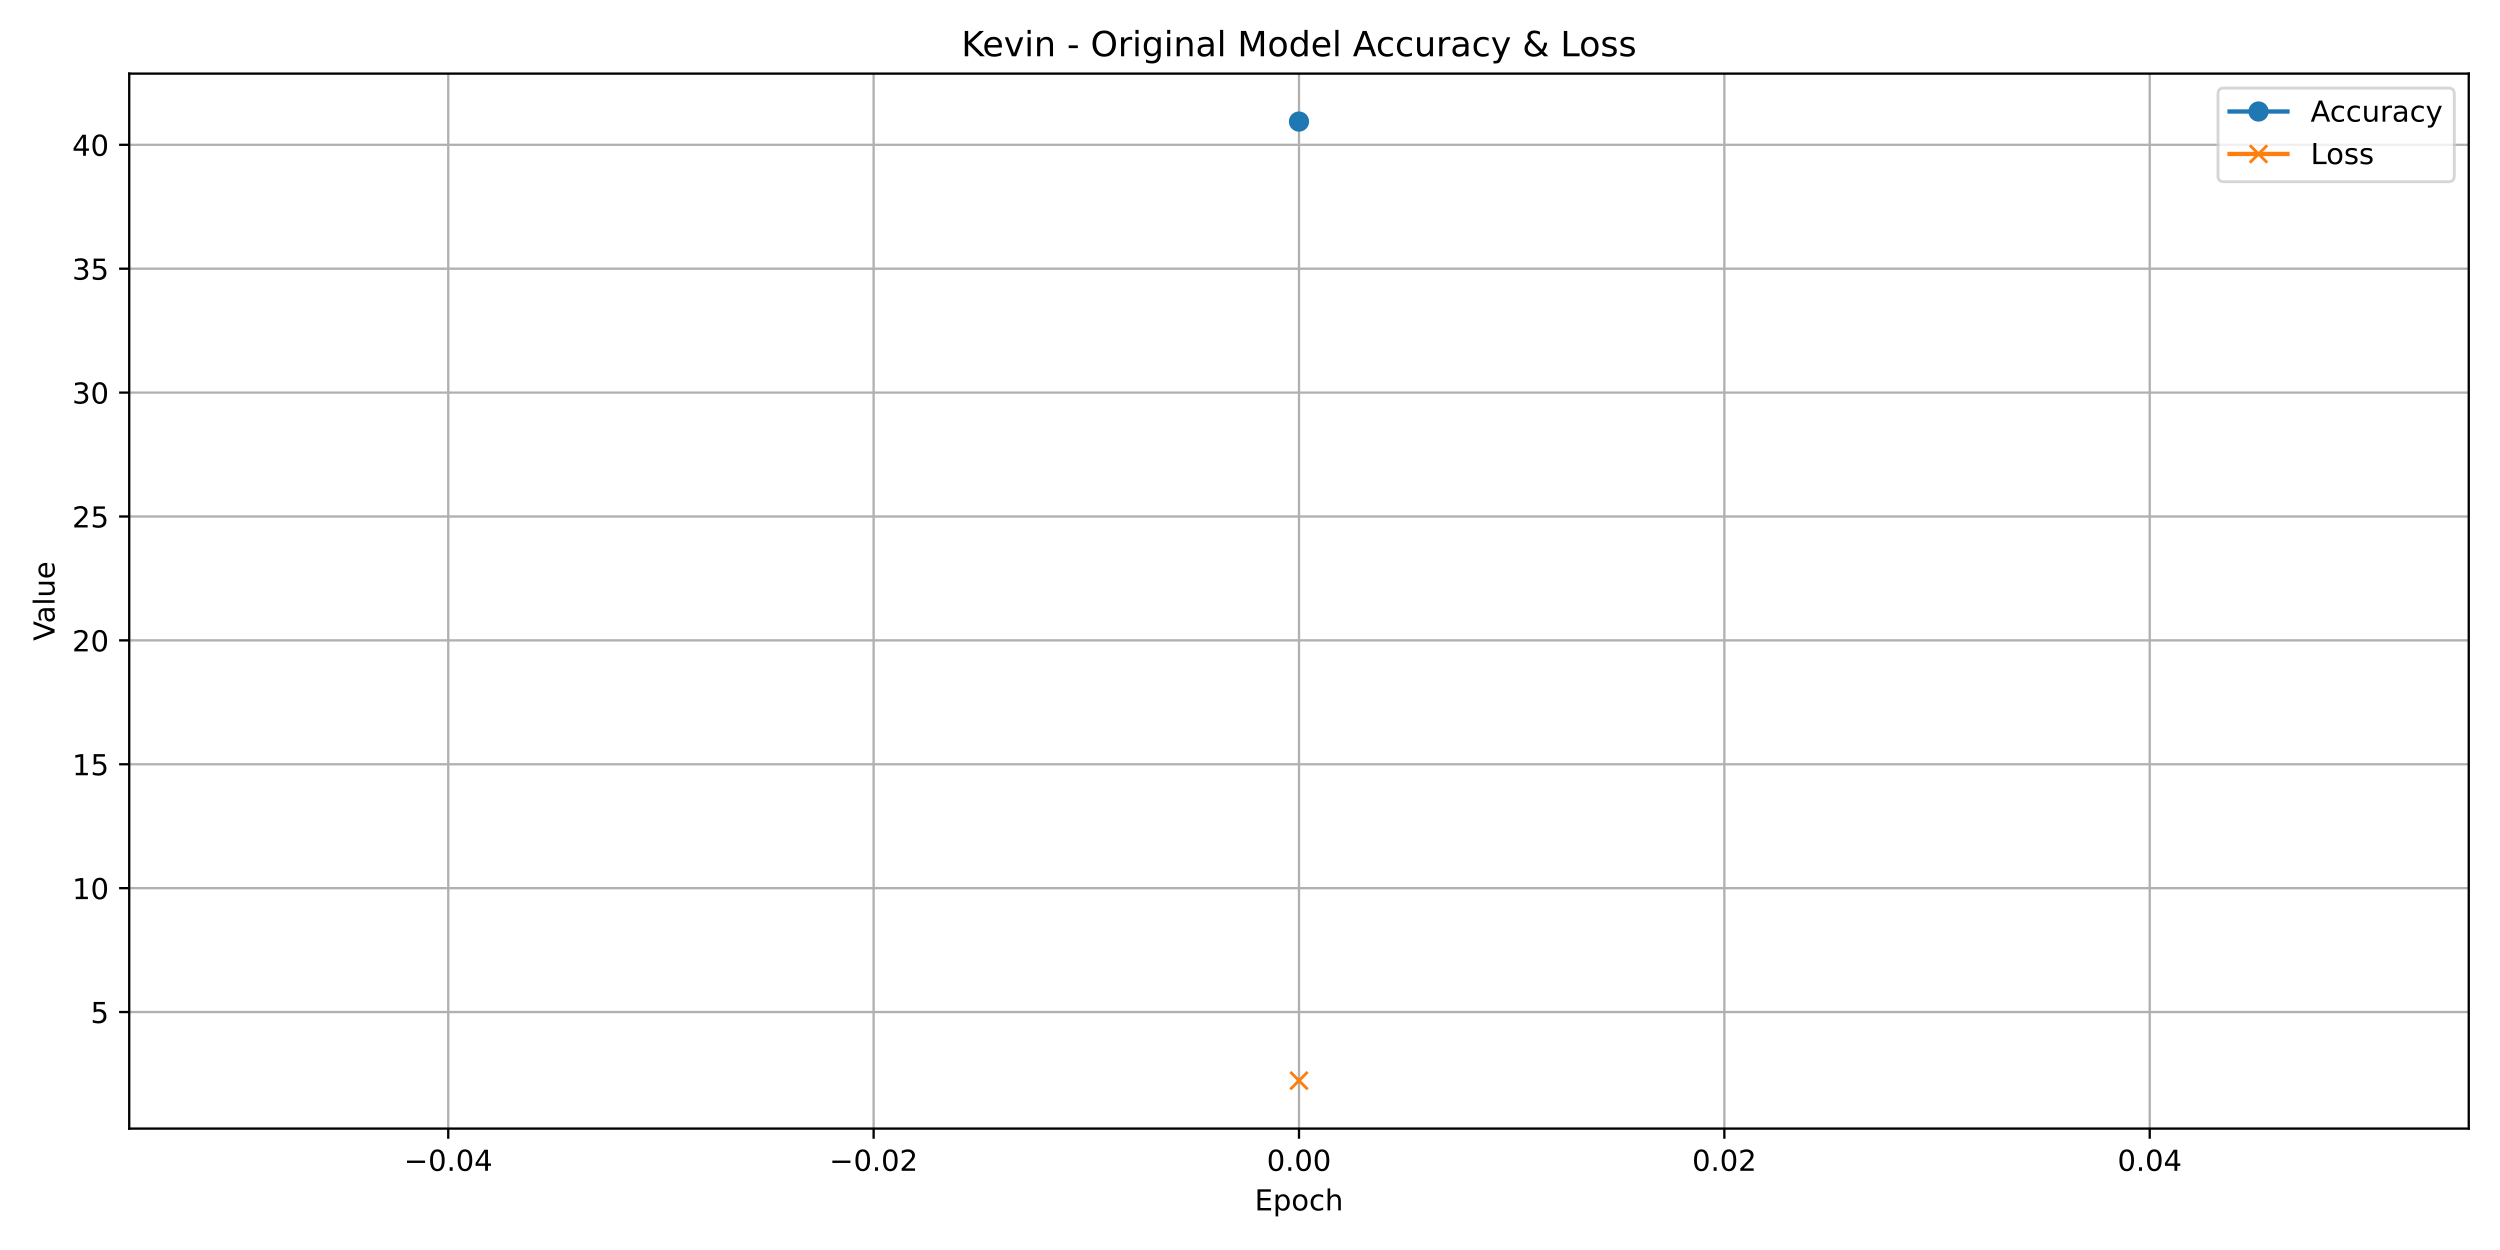
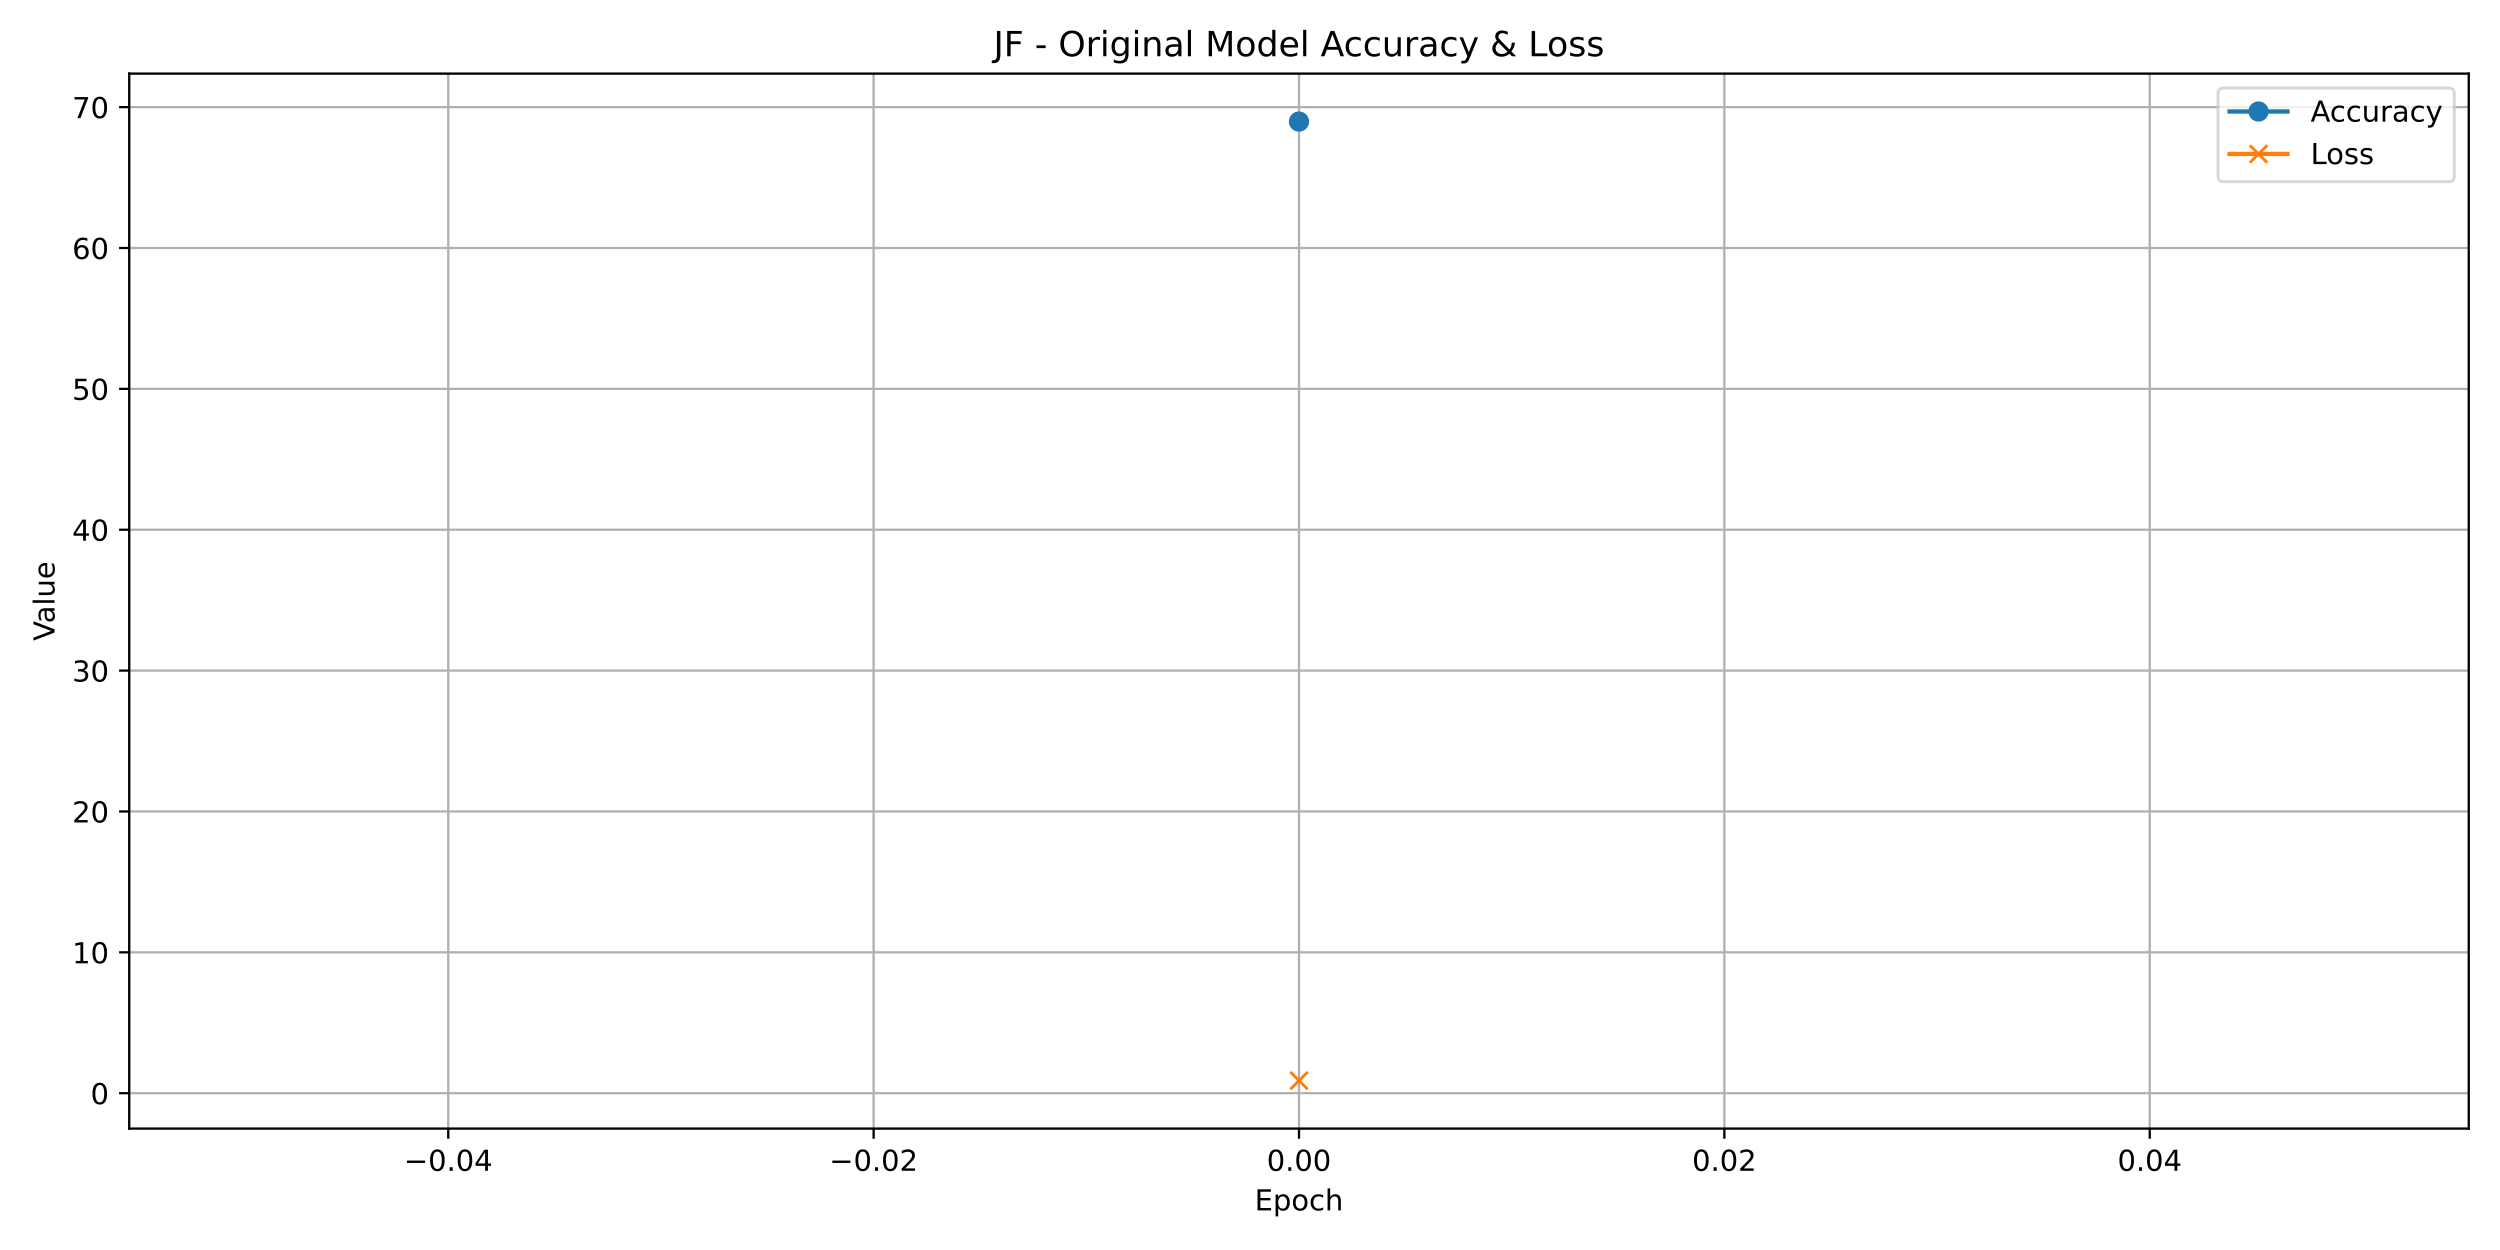
<svg xmlns="http://www.w3.org/2000/svg" xmlns:xlink="http://www.w3.org/1999/xlink" width="864pt" height="432pt" viewBox="0 0 864 432" version="1.1">
  <defs>
    <style type="text/css">*{stroke-linejoin: round; stroke-linecap: butt}</style>
  </defs>
  <g id="figure_1">
    <g id="patch_1">
      <path d="M 0 432  L 864 432  L 864 0  L 0 0  z " style="fill: #ffffff" />
    </g>
    <g id="axes_1">
      <g id="patch_2">
        <path d="M 44.66 390.04  L 853.2 390.04  L 853.2 25.44  L 44.66 25.44  z " style="fill: #ffffff" />
      </g>
      <g id="matplotlib.axis_1">
        <g id="xtick_1">
          <g id="line2d_1">
-             <path d="M 154.915 390.04  L 154.915 25.44  " clip-path="url(#pd82f05ba23)" style="fill: none; stroke: #b0b0b0; stroke-width: 0.8; stroke-linecap: square" />
+             <path d="M 154.915 390.04  L 154.915 25.44  " clip-path="url(#pf0ad0ae656)" style="fill: none; stroke: #b0b0b0; stroke-width: 0.8; stroke-linecap: square" />
          </g>
          <g id="line2d_2">
            <defs>
-               <path id="m620bab64c7" d="M 0 0  L 0 3.5  " style="stroke: #000000; stroke-width: 0.8" />
+               <path id="m579d8e5789" d="M 0 0  L 0 3.5  " style="stroke: #000000; stroke-width: 0.8" />
            </defs>
            <g>
-               <use xlink:href="#m620bab64c7" x="154.915" y="390.04" style="stroke: #000000; stroke-width: 0.8" />
+               <use xlink:href="#m579d8e5789" x="154.915" y="390.04" style="stroke: #000000; stroke-width: 0.8" />
            </g>
          </g>
          <g id="text_1">
            <g transform="translate(139.5928 404.6384) scale(0.1 -0.1)">
              <defs>
                <path id="DejaVuSans-2212" d="M 678 2272  L 4684 2272  L 4684 1741  L 678 1741  L 678 2272  z " transform="scale(0.015625)" />
                <path id="DejaVuSans-30" d="M 2034 4250  Q 1547 4250 1301 3770  Q 1056 3291 1056 2328  Q 1056 1369 1301 889  Q 1547 409 2034 409  Q 2525 409 2770 889  Q 3016 1369 3016 2328  Q 3016 3291 2770 3770  Q 2525 4250 2034 4250  z M 2034 4750  Q 2819 4750 3233 4129  Q 3647 3509 3647 2328  Q 3647 1150 3233 529  Q 2819 -91 2034 -91  Q 1250 -91 836 529  Q 422 1150 422 2328  Q 422 3509 836 4129  Q 1250 4750 2034 4750  z " transform="scale(0.015625)" />
                <path id="DejaVuSans-2e" d="M 684 794  L 1344 794  L 1344 0  L 684 0  L 684 794  z " transform="scale(0.015625)" />
                <path id="DejaVuSans-34" d="M 2419 4116  L 825 1625  L 2419 1625  L 2419 4116  z M 2253 4666  L 3047 4666  L 3047 1625  L 3713 1625  L 3713 1100  L 3047 1100  L 3047 0  L 2419 0  L 2419 1100  L 313 1100  L 313 1709  L 2253 4666  z " transform="scale(0.015625)" />
              </defs>
              <use xlink:href="#DejaVuSans-2212" />
              <use xlink:href="#DejaVuSans-30" transform="translate(83.78906 0)" />
              <use xlink:href="#DejaVuSans-2e" transform="translate(147.4121 0)" />
              <use xlink:href="#DejaVuSans-30" transform="translate(179.1992 0)" />
              <use xlink:href="#DejaVuSans-34" transform="translate(242.8223 0)" />
            </g>
          </g>
        </g>
        <g id="xtick_2">
          <g id="line2d_3">
-             <path d="M 301.923 390.04  L 301.923 25.44  " clip-path="url(#pd82f05ba23)" style="fill: none; stroke: #b0b0b0; stroke-width: 0.8; stroke-linecap: square" />
+             <path d="M 301.923 390.04  L 301.923 25.44  " clip-path="url(#pf0ad0ae656)" style="fill: none; stroke: #b0b0b0; stroke-width: 0.8; stroke-linecap: square" />
          </g>
          <g id="line2d_4">
            <g>
-               <use xlink:href="#m620bab64c7" x="301.923" y="390.04" style="stroke: #000000; stroke-width: 0.8" />
+               <use xlink:href="#m579d8e5789" x="301.923" y="390.04" style="stroke: #000000; stroke-width: 0.8" />
            </g>
          </g>
          <g id="text_2">
            <g transform="translate(286.6001 404.6384) scale(0.1 -0.1)">
              <defs>
                <path id="DejaVuSans-32" d="M 1228 531  L 3431 531  L 3431 0  L 469 0  L 469 531  Q 828 903 1448 1529  Q 2069 2156 2228 2338  Q 2531 2678 2651 2914  Q 2772 3150 2772 3378  Q 2772 3750 2511 3984  Q 2250 4219 1831 4219  Q 1534 4219 1204 4116  Q 875 4013 500 3803  L 500 4441  Q 881 4594 1212 4672  Q 1544 4750 1819 4750  Q 2544 4750 2975 4387  Q 3406 4025 3406 3419  Q 3406 3131 3298 2873  Q 3191 2616 2906 2266  Q 2828 2175 2409 1742  Q 1991 1309 1228 531  z " transform="scale(0.015625)" />
              </defs>
              <use xlink:href="#DejaVuSans-2212" />
              <use xlink:href="#DejaVuSans-30" transform="translate(83.78906 0)" />
              <use xlink:href="#DejaVuSans-2e" transform="translate(147.4121 0)" />
              <use xlink:href="#DejaVuSans-30" transform="translate(179.1992 0)" />
              <use xlink:href="#DejaVuSans-32" transform="translate(242.8223 0)" />
            </g>
          </g>
        </g>
        <g id="xtick_3">
          <g id="line2d_5">
-             <path d="M 448.93 390.04  L 448.93 25.44  " clip-path="url(#pd82f05ba23)" style="fill: none; stroke: #b0b0b0; stroke-width: 0.8; stroke-linecap: square" />
+             <path d="M 448.93 390.04  L 448.93 25.44  " clip-path="url(#pf0ad0ae656)" style="fill: none; stroke: #b0b0b0; stroke-width: 0.8; stroke-linecap: square" />
          </g>
          <g id="line2d_6">
            <g>
-               <use xlink:href="#m620bab64c7" x="448.93" y="390.04" style="stroke: #000000; stroke-width: 0.8" />
+               <use xlink:href="#m579d8e5789" x="448.93" y="390.04" style="stroke: #000000; stroke-width: 0.8" />
            </g>
          </g>
          <g id="text_3">
            <g transform="translate(437.7972 404.6384) scale(0.1 -0.1)">
              <use xlink:href="#DejaVuSans-30" />
              <use xlink:href="#DejaVuSans-2e" transform="translate(63.62305 0)" />
              <use xlink:href="#DejaVuSans-30" transform="translate(95.41016 0)" />
              <use xlink:href="#DejaVuSans-30" transform="translate(159.0332 0)" />
            </g>
          </g>
        </g>
        <g id="xtick_4">
          <g id="line2d_7">
-             <path d="M 595.937 390.04  L 595.937 25.44  " clip-path="url(#pd82f05ba23)" style="fill: none; stroke: #b0b0b0; stroke-width: 0.8; stroke-linecap: square" />
+             <path d="M 595.937 390.04  L 595.937 25.44  " clip-path="url(#pf0ad0ae656)" style="fill: none; stroke: #b0b0b0; stroke-width: 0.8; stroke-linecap: square" />
          </g>
          <g id="line2d_8">
            <g>
-               <use xlink:href="#m620bab64c7" x="595.937" y="390.04" style="stroke: #000000; stroke-width: 0.8" />
+               <use xlink:href="#m579d8e5789" x="595.937" y="390.04" style="stroke: #000000; stroke-width: 0.8" />
            </g>
          </g>
          <g id="text_4">
            <g transform="translate(584.8045 404.6384) scale(0.1 -0.1)">
              <use xlink:href="#DejaVuSans-30" />
              <use xlink:href="#DejaVuSans-2e" transform="translate(63.62305 0)" />
              <use xlink:href="#DejaVuSans-30" transform="translate(95.41016 0)" />
              <use xlink:href="#DejaVuSans-32" transform="translate(159.0332 0)" />
            </g>
          </g>
        </g>
        <g id="xtick_5">
          <g id="line2d_9">
-             <path d="M 742.945 390.04  L 742.945 25.44  " clip-path="url(#pd82f05ba23)" style="fill: none; stroke: #b0b0b0; stroke-width: 0.8; stroke-linecap: square" />
+             <path d="M 742.945 390.04  L 742.945 25.44  " clip-path="url(#pf0ad0ae656)" style="fill: none; stroke: #b0b0b0; stroke-width: 0.8; stroke-linecap: square" />
          </g>
          <g id="line2d_10">
            <g>
-               <use xlink:href="#m620bab64c7" x="742.945" y="390.04" style="stroke: #000000; stroke-width: 0.8" />
+               <use xlink:href="#m579d8e5789" x="742.945" y="390.04" style="stroke: #000000; stroke-width: 0.8" />
            </g>
          </g>
          <g id="text_5">
            <g transform="translate(731.8117 404.6384) scale(0.1 -0.1)">
              <use xlink:href="#DejaVuSans-30" />
              <use xlink:href="#DejaVuSans-2e" transform="translate(63.62305 0)" />
              <use xlink:href="#DejaVuSans-30" transform="translate(95.41016 0)" />
              <use xlink:href="#DejaVuSans-34" transform="translate(159.0332 0)" />
            </g>
          </g>
        </g>
        <g id="text_6">
          <g transform="translate(433.6191 418.3166) scale(0.1 -0.1)">
            <defs>
              <path id="DejaVuSans-45" d="M 628 4666  L 3578 4666  L 3578 4134  L 1259 4134  L 1259 2753  L 3481 2753  L 3481 2222  L 1259 2222  L 1259 531  L 3634 531  L 3634 0  L 628 0  L 628 4666  z " transform="scale(0.015625)" />
              <path id="DejaVuSans-70" d="M 1159 525  L 1159 -1331  L 581 -1331  L 581 3500  L 1159 3500  L 1159 2969  Q 1341 3281 1617 3432  Q 1894 3584 2278 3584  Q 2916 3584 3314 3078  Q 3713 2572 3713 1747  Q 3713 922 3314 415  Q 2916 -91 2278 -91  Q 1894 -91 1617 61  Q 1341 213 1159 525  z M 3116 1747  Q 3116 2381 2855 2742  Q 2594 3103 2138 3103  Q 1681 3103 1420 2742  Q 1159 2381 1159 1747  Q 1159 1113 1420 752  Q 1681 391 2138 391  Q 2594 391 2855 752  Q 3116 1113 3116 1747  z " transform="scale(0.015625)" />
              <path id="DejaVuSans-6f" d="M 1959 3097  Q 1497 3097 1228 2736  Q 959 2375 959 1747  Q 959 1119 1226 758  Q 1494 397 1959 397  Q 2419 397 2687 759  Q 2956 1122 2956 1747  Q 2956 2369 2687 2733  Q 2419 3097 1959 3097  z M 1959 3584  Q 2709 3584 3137 3096  Q 3566 2609 3566 1747  Q 3566 888 3137 398  Q 2709 -91 1959 -91  Q 1206 -91 779 398  Q 353 888 353 1747  Q 353 2609 779 3096  Q 1206 3584 1959 3584  z " transform="scale(0.015625)" />
              <path id="DejaVuSans-63" d="M 3122 3366  L 3122 2828  Q 2878 2963 2633 3030  Q 2388 3097 2138 3097  Q 1578 3097 1268 2742  Q 959 2388 959 1747  Q 959 1106 1268 751  Q 1578 397 2138 397  Q 2388 397 2633 464  Q 2878 531 3122 666  L 3122 134  Q 2881 22 2623 -34  Q 2366 -91 2075 -91  Q 1284 -91 818 406  Q 353 903 353 1747  Q 353 2603 823 3093  Q 1294 3584 2113 3584  Q 2378 3584 2631 3529  Q 2884 3475 3122 3366  z " transform="scale(0.015625)" />
              <path id="DejaVuSans-68" d="M 3513 2113  L 3513 0  L 2938 0  L 2938 2094  Q 2938 2591 2744 2837  Q 2550 3084 2163 3084  Q 1697 3084 1428 2787  Q 1159 2491 1159 1978  L 1159 0  L 581 0  L 581 4863  L 1159 4863  L 1159 2956  Q 1366 3272 1645 3428  Q 1925 3584 2291 3584  Q 2894 3584 3203 3211  Q 3513 2838 3513 2113  z " transform="scale(0.015625)" />
            </defs>
            <use xlink:href="#DejaVuSans-45" />
            <use xlink:href="#DejaVuSans-70" transform="translate(63.18359 0)" />
            <use xlink:href="#DejaVuSans-6f" transform="translate(126.6602 0)" />
            <use xlink:href="#DejaVuSans-63" transform="translate(187.8418 0)" />
            <use xlink:href="#DejaVuSans-68" transform="translate(242.8223 0)" />
          </g>
        </g>
      </g>
      <g id="matplotlib.axis_2">
        <g id="ytick_1">
          <g id="line2d_11">
-             <path d="M 44.66 349.765  L 853.2 349.765  " clip-path="url(#pd82f05ba23)" style="fill: none; stroke: #b0b0b0; stroke-width: 0.8; stroke-linecap: square" />
+             <path d="M 44.66 377.808  L 853.2 377.808  " clip-path="url(#pf0ad0ae656)" style="fill: none; stroke: #b0b0b0; stroke-width: 0.8; stroke-linecap: square" />
          </g>
          <g id="line2d_12">
            <defs>
-               <path id="m07aacb8326" d="M 0 0  L -3.5 0  " style="stroke: #000000; stroke-width: 0.8" />
+               <path id="m45a6e80ea7" d="M 0 0  L -3.5 0  " style="stroke: #000000; stroke-width: 0.8" />
            </defs>
            <g>
-               <use xlink:href="#m07aacb8326" x="44.66" y="349.765" style="stroke: #000000; stroke-width: 0.8" />
+               <use xlink:href="#m45a6e80ea7" x="44.66" y="377.808" style="stroke: #000000; stroke-width: 0.8" />
            </g>
          </g>
          <g id="text_7">
-             <g transform="translate(31.2975 353.5638) scale(0.1 -0.1)">
-               <defs>
-                 <path id="DejaVuSans-35" d="M 691 4666  L 3169 4666  L 3169 4134  L 1269 4134  L 1269 2991  Q 1406 3038 1543 3061  Q 1681 3084 1819 3084  Q 2600 3084 3056 2656  Q 3513 2228 3513 1497  Q 3513 744 3044 326  Q 2575 -91 1722 -91  Q 1428 -91 1123 -41  Q 819 9 494 109  L 494 744  Q 775 591 1075 516  Q 1375 441 1709 441  Q 2250 441 2565 725  Q 2881 1009 2881 1497  Q 2881 1984 2565 2268  Q 2250 2553 1709 2553  Q 1456 2553 1204 2497  Q 953 2441 691 2322  L 691 4666  z " transform="scale(0.015625)" />
-               </defs>
-               <use xlink:href="#DejaVuSans-35" />
+             <g transform="translate(31.2975 381.6071) scale(0.1 -0.1)">
+               <use xlink:href="#DejaVuSans-30" />
            </g>
          </g>
        </g>
        <g id="ytick_2">
          <g id="line2d_13">
-             <path d="M 44.66 306.948  L 853.2 306.948  " clip-path="url(#pd82f05ba23)" style="fill: none; stroke: #b0b0b0; stroke-width: 0.8; stroke-linecap: square" />
+             <path d="M 44.66 329.125  L 853.2 329.125  " clip-path="url(#pf0ad0ae656)" style="fill: none; stroke: #b0b0b0; stroke-width: 0.8; stroke-linecap: square" />
          </g>
          <g id="line2d_14">
            <g>
-               <use xlink:href="#m07aacb8326" x="44.66" y="306.948" style="stroke: #000000; stroke-width: 0.8" />
+               <use xlink:href="#m45a6e80ea7" x="44.66" y="329.125" style="stroke: #000000; stroke-width: 0.8" />
            </g>
          </g>
          <g id="text_8">
-             <g transform="translate(24.935 310.7468) scale(0.1 -0.1)">
+             <g transform="translate(24.935 332.9242) scale(0.1 -0.1)">
              <defs>
                <path id="DejaVuSans-31" d="M 794 531  L 1825 531  L 1825 4091  L 703 3866  L 703 4441  L 1819 4666  L 2450 4666  L 2450 531  L 3481 531  L 3481 0  L 794 0  L 794 531  z " transform="scale(0.015625)" />
              </defs>
              <use xlink:href="#DejaVuSans-31" />
              <use xlink:href="#DejaVuSans-30" transform="translate(63.62305 0)" />
            </g>
          </g>
        </g>
        <g id="ytick_3">
          <g id="line2d_15">
-             <path d="M 44.66 264.13  L 853.2 264.13  " clip-path="url(#pd82f05ba23)" style="fill: none; stroke: #b0b0b0; stroke-width: 0.8; stroke-linecap: square" />
+             <path d="M 44.66 280.442  L 853.2 280.442  " clip-path="url(#pf0ad0ae656)" style="fill: none; stroke: #b0b0b0; stroke-width: 0.8; stroke-linecap: square" />
          </g>
          <g id="line2d_16">
            <g>
-               <use xlink:href="#m07aacb8326" x="44.66" y="264.13" style="stroke: #000000; stroke-width: 0.8" />
+               <use xlink:href="#m45a6e80ea7" x="44.66" y="280.442" style="stroke: #000000; stroke-width: 0.8" />
            </g>
          </g>
          <g id="text_9">
-             <g transform="translate(24.935 267.9297) scale(0.1 -0.1)">
-               <use xlink:href="#DejaVuSans-31" />
-               <use xlink:href="#DejaVuSans-35" transform="translate(63.62305 0)" />
+             <g transform="translate(24.935 284.2413) scale(0.1 -0.1)">
+               <use xlink:href="#DejaVuSans-32" />
+               <use xlink:href="#DejaVuSans-30" transform="translate(63.62305 0)" />
            </g>
          </g>
        </g>
        <g id="ytick_4">
          <g id="line2d_17">
-             <path d="M 44.66 221.313  L 853.2 221.313  " clip-path="url(#pd82f05ba23)" style="fill: none; stroke: #b0b0b0; stroke-width: 0.8; stroke-linecap: square" />
+             <path d="M 44.66 231.759  L 853.2 231.759  " clip-path="url(#pf0ad0ae656)" style="fill: none; stroke: #b0b0b0; stroke-width: 0.8; stroke-linecap: square" />
          </g>
          <g id="line2d_18">
            <g>
-               <use xlink:href="#m07aacb8326" x="44.66" y="221.313" style="stroke: #000000; stroke-width: 0.8" />
+               <use xlink:href="#m45a6e80ea7" x="44.66" y="231.759" style="stroke: #000000; stroke-width: 0.8" />
            </g>
          </g>
          <g id="text_10">
-             <g transform="translate(24.935 225.1127) scale(0.1 -0.1)">
-               <use xlink:href="#DejaVuSans-32" />
+             <g transform="translate(24.935 235.5584) scale(0.1 -0.1)">
+               <defs>
+                 <path id="DejaVuSans-33" d="M 2597 2516  Q 3050 2419 3304 2112  Q 3559 1806 3559 1356  Q 3559 666 3084 287  Q 2609 -91 1734 -91  Q 1441 -91 1130 -33  Q 819 25 488 141  L 488 750  Q 750 597 1062 519  Q 1375 441 1716 441  Q 2309 441 2620 675  Q 2931 909 2931 1356  Q 2931 1769 2642 2001  Q 2353 2234 1838 2234  L 1294 2234  L 1294 2753  L 1863 2753  Q 2328 2753 2575 2939  Q 2822 3125 2822 3475  Q 2822 3834 2567 4026  Q 2313 4219 1838 4219  Q 1578 4219 1281 4162  Q 984 4106 628 3988  L 628 4550  Q 988 4650 1302 4700  Q 1616 4750 1894 4750  Q 2613 4750 3031 4423  Q 3450 4097 3450 3541  Q 3450 3153 3228 2886  Q 3006 2619 2597 2516  z " transform="scale(0.015625)" />
+               </defs>
+               <use xlink:href="#DejaVuSans-33" />
              <use xlink:href="#DejaVuSans-30" transform="translate(63.62305 0)" />
            </g>
          </g>
        </g>
        <g id="ytick_5">
          <g id="line2d_19">
-             <path d="M 44.66 178.496  L 853.2 178.496  " clip-path="url(#pd82f05ba23)" style="fill: none; stroke: #b0b0b0; stroke-width: 0.8; stroke-linecap: square" />
+             <path d="M 44.66 183.076  L 853.2 183.076  " clip-path="url(#pf0ad0ae656)" style="fill: none; stroke: #b0b0b0; stroke-width: 0.8; stroke-linecap: square" />
          </g>
          <g id="line2d_20">
            <g>
-               <use xlink:href="#m07aacb8326" x="44.66" y="178.496" style="stroke: #000000; stroke-width: 0.8" />
+               <use xlink:href="#m45a6e80ea7" x="44.66" y="183.076" style="stroke: #000000; stroke-width: 0.8" />
            </g>
          </g>
          <g id="text_11">
-             <g transform="translate(24.935 182.2956) scale(0.1 -0.1)">
-               <use xlink:href="#DejaVuSans-32" />
-               <use xlink:href="#DejaVuSans-35" transform="translate(63.62305 0)" />
+             <g transform="translate(24.935 186.8755) scale(0.1 -0.1)">
+               <use xlink:href="#DejaVuSans-34" />
+               <use xlink:href="#DejaVuSans-30" transform="translate(63.62305 0)" />
            </g>
          </g>
        </g>
        <g id="ytick_6">
          <g id="line2d_21">
-             <path d="M 44.66 135.679  L 853.2 135.679  " clip-path="url(#pd82f05ba23)" style="fill: none; stroke: #b0b0b0; stroke-width: 0.8; stroke-linecap: square" />
+             <path d="M 44.66 134.393  L 853.2 134.393  " clip-path="url(#pf0ad0ae656)" style="fill: none; stroke: #b0b0b0; stroke-width: 0.8; stroke-linecap: square" />
          </g>
          <g id="line2d_22">
            <g>
-               <use xlink:href="#m07aacb8326" x="44.66" y="135.679" style="stroke: #000000; stroke-width: 0.8" />
+               <use xlink:href="#m45a6e80ea7" x="44.66" y="134.393" style="stroke: #000000; stroke-width: 0.8" />
            </g>
          </g>
          <g id="text_12">
-             <g transform="translate(24.935 139.4785) scale(0.1 -0.1)">
-               <defs>
-                 <path id="DejaVuSans-33" d="M 2597 2516  Q 3050 2419 3304 2112  Q 3559 1806 3559 1356  Q 3559 666 3084 287  Q 2609 -91 1734 -91  Q 1441 -91 1130 -33  Q 819 25 488 141  L 488 750  Q 750 597 1062 519  Q 1375 441 1716 441  Q 2309 441 2620 675  Q 2931 909 2931 1356  Q 2931 1769 2642 2001  Q 2353 2234 1838 2234  L 1294 2234  L 1294 2753  L 1863 2753  Q 2328 2753 2575 2939  Q 2822 3125 2822 3475  Q 2822 3834 2567 4026  Q 2313 4219 1838 4219  Q 1578 4219 1281 4162  Q 984 4106 628 3988  L 628 4550  Q 988 4650 1302 4700  Q 1616 4750 1894 4750  Q 2613 4750 3031 4423  Q 3450 4097 3450 3541  Q 3450 3153 3228 2886  Q 3006 2619 2597 2516  z " transform="scale(0.015625)" />
-               </defs>
-               <use xlink:href="#DejaVuSans-33" />
+             <g transform="translate(24.935 138.1926) scale(0.1 -0.1)">
+               <defs>
+                 <path id="DejaVuSans-35" d="M 691 4666  L 3169 4666  L 3169 4134  L 1269 4134  L 1269 2991  Q 1406 3038 1543 3061  Q 1681 3084 1819 3084  Q 2600 3084 3056 2656  Q 3513 2228 3513 1497  Q 3513 744 3044 326  Q 2575 -91 1722 -91  Q 1428 -91 1123 -41  Q 819 9 494 109  L 494 744  Q 775 591 1075 516  Q 1375 441 1709 441  Q 2250 441 2565 725  Q 2881 1009 2881 1497  Q 2881 1984 2565 2268  Q 2250 2553 1709 2553  Q 1456 2553 1204 2497  Q 953 2441 691 2322  L 691 4666  z " transform="scale(0.015625)" />
+               </defs>
+               <use xlink:href="#DejaVuSans-35" />
              <use xlink:href="#DejaVuSans-30" transform="translate(63.62305 0)" />
            </g>
          </g>
        </g>
        <g id="ytick_7">
          <g id="line2d_23">
-             <path d="M 44.66 92.862  L 853.2 92.862  " clip-path="url(#pd82f05ba23)" style="fill: none; stroke: #b0b0b0; stroke-width: 0.8; stroke-linecap: square" />
+             <path d="M 44.66 85.71  L 853.2 85.71  " clip-path="url(#pf0ad0ae656)" style="fill: none; stroke: #b0b0b0; stroke-width: 0.8; stroke-linecap: square" />
          </g>
          <g id="line2d_24">
            <g>
-               <use xlink:href="#m07aacb8326" x="44.66" y="92.862" style="stroke: #000000; stroke-width: 0.8" />
+               <use xlink:href="#m45a6e80ea7" x="44.66" y="85.71" style="stroke: #000000; stroke-width: 0.8" />
            </g>
          </g>
          <g id="text_13">
-             <g transform="translate(24.935 96.66148) scale(0.1 -0.1)">
-               <use xlink:href="#DejaVuSans-33" />
-               <use xlink:href="#DejaVuSans-35" transform="translate(63.62305 0)" />
+             <g transform="translate(24.935 89.50971) scale(0.1 -0.1)">
+               <defs>
+                 <path id="DejaVuSans-36" d="M 2113 2584  Q 1688 2584 1439 2293  Q 1191 2003 1191 1497  Q 1191 994 1439 701  Q 1688 409 2113 409  Q 2538 409 2786 701  Q 3034 994 3034 1497  Q 3034 2003 2786 2293  Q 2538 2584 2113 2584  z M 3366 4563  L 3366 3988  Q 3128 4100 2886 4159  Q 2644 4219 2406 4219  Q 1781 4219 1451 3797  Q 1122 3375 1075 2522  Q 1259 2794 1537 2939  Q 1816 3084 2150 3084  Q 2853 3084 3261 2657  Q 3669 2231 3669 1497  Q 3669 778 3244 343  Q 2819 -91 2113 -91  Q 1303 -91 875 529  Q 447 1150 447 2328  Q 447 3434 972 4092  Q 1497 4750 2381 4750  Q 2619 4750 2861 4703  Q 3103 4656 3366 4563  z " transform="scale(0.015625)" />
+               </defs>
+               <use xlink:href="#DejaVuSans-36" />
+               <use xlink:href="#DejaVuSans-30" transform="translate(63.62305 0)" />
            </g>
          </g>
        </g>
        <g id="ytick_8">
          <g id="line2d_25">
-             <path d="M 44.66 50.045  L 853.2 50.045  " clip-path="url(#pd82f05ba23)" style="fill: none; stroke: #b0b0b0; stroke-width: 0.8; stroke-linecap: square" />
+             <path d="M 44.66 37.028  L 853.2 37.028  " clip-path="url(#pf0ad0ae656)" style="fill: none; stroke: #b0b0b0; stroke-width: 0.8; stroke-linecap: square" />
          </g>
          <g id="line2d_26">
            <g>
-               <use xlink:href="#m07aacb8326" x="44.66" y="50.045" style="stroke: #000000; stroke-width: 0.8" />
+               <use xlink:href="#m45a6e80ea7" x="44.66" y="37.028" style="stroke: #000000; stroke-width: 0.8" />
            </g>
          </g>
          <g id="text_14">
-             <g transform="translate(24.935 53.84443) scale(0.1 -0.1)">
-               <use xlink:href="#DejaVuSans-34" />
+             <g transform="translate(24.935 40.82682) scale(0.1 -0.1)">
+               <defs>
+                 <path id="DejaVuSans-37" d="M 525 4666  L 3525 4666  L 3525 4397  L 1831 0  L 1172 0  L 2766 4134  L 525 4134  L 525 4666  z " transform="scale(0.015625)" />
+               </defs>
+               <use xlink:href="#DejaVuSans-37" />
              <use xlink:href="#DejaVuSans-30" transform="translate(63.62305 0)" />
            </g>
          </g>
        </g>
        <g id="text_15">
          <g transform="translate(18.85531 221.4712) rotate(-90) scale(0.1 -0.1)">
            <defs>
              <path id="DejaVuSans-56" d="M 1831 0  L 50 4666  L 709 4666  L 2188 738  L 3669 4666  L 4325 4666  L 2547 0  L 1831 0  z " transform="scale(0.015625)" />
              <path id="DejaVuSans-61" d="M 2194 1759  Q 1497 1759 1228 1600  Q 959 1441 959 1056  Q 959 750 1161 570  Q 1363 391 1709 391  Q 2188 391 2477 730  Q 2766 1069 2766 1631  L 2766 1759  L 2194 1759  z M 3341 1997  L 3341 0  L 2766 0  L 2766 531  Q 2569 213 2275 61  Q 1981 -91 1556 -91  Q 1019 -91 701 211  Q 384 513 384 1019  Q 384 1609 779 1909  Q 1175 2209 1959 2209  L 2766 2209  L 2766 2266  Q 2766 2663 2505 2880  Q 2244 3097 1772 3097  Q 1472 3097 1187 3025  Q 903 2953 641 2809  L 641 3341  Q 956 3463 1253 3523  Q 1550 3584 1831 3584  Q 2591 3584 2966 3190  Q 3341 2797 3341 1997  z " transform="scale(0.015625)" />
              <path id="DejaVuSans-6c" d="M 603 4863  L 1178 4863  L 1178 0  L 603 0  L 603 4863  z " transform="scale(0.015625)" />
              <path id="DejaVuSans-75" d="M 544 1381  L 544 3500  L 1119 3500  L 1119 1403  Q 1119 906 1312 657  Q 1506 409 1894 409  Q 2359 409 2629 706  Q 2900 1003 2900 1516  L 2900 3500  L 3475 3500  L 3475 0  L 2900 0  L 2900 538  Q 2691 219 2414 64  Q 2138 -91 1772 -91  Q 1169 -91 856 284  Q 544 659 544 1381  z M 1991 3584  L 1991 3584  z " transform="scale(0.015625)" />
              <path id="DejaVuSans-65" d="M 3597 1894  L 3597 1613  L 953 1613  Q 991 1019 1311 708  Q 1631 397 2203 397  Q 2534 397 2845 478  Q 3156 559 3463 722  L 3463 178  Q 3153 47 2828 -22  Q 2503 -91 2169 -91  Q 1331 -91 842 396  Q 353 884 353 1716  Q 353 2575 817 3079  Q 1281 3584 2069 3584  Q 2775 3584 3186 3129  Q 3597 2675 3597 1894  z M 3022 2063  Q 3016 2534 2758 2815  Q 2500 3097 2075 3097  Q 1594 3097 1305 2825  Q 1016 2553 972 2059  L 3022 2063  z " transform="scale(0.015625)" />
            </defs>
            <use xlink:href="#DejaVuSans-56" />
            <use xlink:href="#DejaVuSans-61" transform="translate(60.6582 0)" />
            <use xlink:href="#DejaVuSans-6c" transform="translate(121.9375 0)" />
            <use xlink:href="#DejaVuSans-75" transform="translate(149.7207 0)" />
            <use xlink:href="#DejaVuSans-65" transform="translate(213.0996 0)" />
          </g>
        </g>
      </g>
      <g id="line2d_27">
-         <path d="M 448.93 42.013  " clip-path="url(#pd82f05ba23)" style="fill: none; stroke: #1f77b4; stroke-width: 1.5; stroke-linecap: square" />
+         <path d="M 448.93 42.013  " clip-path="url(#pf0ad0ae656)" style="fill: none; stroke: #1f77b4; stroke-width: 1.5; stroke-linecap: square" />
        <defs>
-           <path id="m42e4584702" d="M 0 3  C 0.796 3 1.559 2.684 2.121 2.121  C 2.684 1.559 3 0.796 3 0  C 3 -0.796 2.684 -1.559 2.121 -2.121  C 1.559 -2.684 0.796 -3 0 -3  C -0.796 -3 -1.559 -2.684 -2.121 -2.121  C -2.684 -1.559 -3 -0.796 -3 0  C -3 0.796 -2.684 1.559 -2.121 2.121  C -1.559 2.684 -0.796 3 0 3  z " style="stroke: #1f77b4" />
+           <path id="m83f5060e64" d="M 0 3  C 0.796 3 1.559 2.684 2.121 2.121  C 2.684 1.559 3 0.796 3 0  C 3 -0.796 2.684 -1.559 2.121 -2.121  C 1.559 -2.684 0.796 -3 0 -3  C -0.796 -3 -1.559 -2.684 -2.121 -2.121  C -2.684 -1.559 -3 -0.796 -3 0  C -3 0.796 -2.684 1.559 -2.121 2.121  C -1.559 2.684 -0.796 3 0 3  z " style="stroke: #1f77b4" />
        </defs>
-         <g clip-path="url(#pd82f05ba23)">
-           <use xlink:href="#m42e4584702" x="448.93" y="42.013" style="fill: #1f77b4; stroke: #1f77b4" />
+         <g clip-path="url(#pf0ad0ae656)">
+           <use xlink:href="#m83f5060e64" x="448.93" y="42.013" style="fill: #1f77b4; stroke: #1f77b4" />
        </g>
      </g>
      <g id="line2d_28">
-         <path d="M 448.93 373.467  " clip-path="url(#pd82f05ba23)" style="fill: none; stroke: #ff7f0e; stroke-width: 1.5; stroke-linecap: square" />
+         <path d="M 448.93 373.467  " clip-path="url(#pf0ad0ae656)" style="fill: none; stroke: #ff7f0e; stroke-width: 1.5; stroke-linecap: square" />
        <defs>
-           <path id="mfc401a817f" d="M -3 3  L 3 -3  M -3 -3  L 3 3  " style="stroke: #ff7f0e" />
+           <path id="m2c2dccf311" d="M -3 3  L 3 -3  M -3 -3  L 3 3  " style="stroke: #ff7f0e" />
        </defs>
-         <g clip-path="url(#pd82f05ba23)">
-           <use xlink:href="#mfc401a817f" x="448.93" y="373.467" style="fill: #ff7f0e; stroke: #ff7f0e" />
+         <g clip-path="url(#pf0ad0ae656)">
+           <use xlink:href="#m2c2dccf311" x="448.93" y="373.467" style="fill: #ff7f0e; stroke: #ff7f0e" />
        </g>
      </g>
      <g id="patch_3">
        <path d="M 44.66 390.04  L 44.66 25.44  " style="fill: none; stroke: #000000; stroke-width: 0.8; stroke-linejoin: miter; stroke-linecap: square" />
      </g>
      <g id="patch_4">
        <path d="M 853.2 390.04  L 853.2 25.44  " style="fill: none; stroke: #000000; stroke-width: 0.8; stroke-linejoin: miter; stroke-linecap: square" />
      </g>
      <g id="patch_5">
        <path d="M 44.66 390.04  L 853.2 390.04  " style="fill: none; stroke: #000000; stroke-width: 0.8; stroke-linejoin: miter; stroke-linecap: square" />
      </g>
      <g id="patch_6">
        <path d="M 44.66 25.44  L 853.2 25.44  " style="fill: none; stroke: #000000; stroke-width: 0.8; stroke-linejoin: miter; stroke-linecap: square" />
      </g>
      <g id="text_16">
-         <g transform="translate(332.2487 19.44) scale(0.12 -0.12)">
+         <g transform="translate(343.375 19.44) scale(0.12 -0.12)">
          <defs>
-             <path id="DejaVuSans-4b" d="M 628 4666  L 1259 4666  L 1259 2694  L 3353 4666  L 4166 4666  L 1850 2491  L 4331 0  L 3500 0  L 1259 2247  L 1259 0  L 628 0  L 628 4666  z " transform="scale(0.015625)" />
-             <path id="DejaVuSans-76" d="M 191 3500  L 800 3500  L 1894 563  L 2988 3500  L 3597 3500  L 2284 0  L 1503 0  L 191 3500  z " transform="scale(0.015625)" />
-             <path id="DejaVuSans-69" d="M 603 3500  L 1178 3500  L 1178 0  L 603 0  L 603 3500  z M 603 4863  L 1178 4863  L 1178 4134  L 603 4134  L 603 4863  z " transform="scale(0.015625)" />
-             <path id="DejaVuSans-6e" d="M 3513 2113  L 3513 0  L 2938 0  L 2938 2094  Q 2938 2591 2744 2837  Q 2550 3084 2163 3084  Q 1697 3084 1428 2787  Q 1159 2491 1159 1978  L 1159 0  L 581 0  L 581 3500  L 1159 3500  L 1159 2956  Q 1366 3272 1645 3428  Q 1925 3584 2291 3584  Q 2894 3584 3203 3211  Q 3513 2838 3513 2113  z " transform="scale(0.015625)" />
+             <path id="DejaVuSans-4a" d="M 628 4666  L 1259 4666  L 1259 325  Q 1259 -519 939 -900  Q 619 -1281 -91 -1281  L -331 -1281  L -331 -750  L -134 -750  Q 284 -750 456 -515  Q 628 -281 628 325  L 628 4666  z " transform="scale(0.015625)" />
+             <path id="DejaVuSans-46" d="M 628 4666  L 3309 4666  L 3309 4134  L 1259 4134  L 1259 2759  L 3109 2759  L 3109 2228  L 1259 2228  L 1259 0  L 628 0  L 628 4666  z " transform="scale(0.015625)" />
            <path id="DejaVuSans-20" transform="scale(0.015625)" />
            <path id="DejaVuSans-2d" d="M 313 2009  L 1997 2009  L 1997 1497  L 313 1497  L 313 2009  z " transform="scale(0.015625)" />
            <path id="DejaVuSans-4f" d="M 2522 4238  Q 1834 4238 1429 3725  Q 1025 3213 1025 2328  Q 1025 1447 1429 934  Q 1834 422 2522 422  Q 3209 422 3611 934  Q 4013 1447 4013 2328  Q 4013 3213 3611 3725  Q 3209 4238 2522 4238  z M 2522 4750  Q 3503 4750 4090 4092  Q 4678 3434 4678 2328  Q 4678 1225 4090 567  Q 3503 -91 2522 -91  Q 1538 -91 948 565  Q 359 1222 359 2328  Q 359 3434 948 4092  Q 1538 4750 2522 4750  z " transform="scale(0.015625)" />
            <path id="DejaVuSans-72" d="M 2631 2963  Q 2534 3019 2420 3045  Q 2306 3072 2169 3072  Q 1681 3072 1420 2755  Q 1159 2438 1159 1844  L 1159 0  L 581 0  L 581 3500  L 1159 3500  L 1159 2956  Q 1341 3275 1631 3429  Q 1922 3584 2338 3584  Q 2397 3584 2469 3576  Q 2541 3569 2628 3553  L 2631 2963  z " transform="scale(0.015625)" />
+             <path id="DejaVuSans-69" d="M 603 3500  L 1178 3500  L 1178 0  L 603 0  L 603 3500  z M 603 4863  L 1178 4863  L 1178 4134  L 603 4134  L 603 4863  z " transform="scale(0.015625)" />
            <path id="DejaVuSans-67" d="M 2906 1791  Q 2906 2416 2648 2759  Q 2391 3103 1925 3103  Q 1463 3103 1205 2759  Q 947 2416 947 1791  Q 947 1169 1205 825  Q 1463 481 1925 481  Q 2391 481 2648 825  Q 2906 1169 2906 1791  z M 3481 434  Q 3481 -459 3084 -895  Q 2688 -1331 1869 -1331  Q 1566 -1331 1297 -1286  Q 1028 -1241 775 -1147  L 775 -588  Q 1028 -725 1275 -790  Q 1522 -856 1778 -856  Q 2344 -856 2625 -561  Q 2906 -266 2906 331  L 2906 616  Q 2728 306 2450 153  Q 2172 0 1784 0  Q 1141 0 747 490  Q 353 981 353 1791  Q 353 2603 747 3093  Q 1141 3584 1784 3584  Q 2172 3584 2450 3431  Q 2728 3278 2906 2969  L 2906 3500  L 3481 3500  L 3481 434  z " transform="scale(0.015625)" />
+             <path id="DejaVuSans-6e" d="M 3513 2113  L 3513 0  L 2938 0  L 2938 2094  Q 2938 2591 2744 2837  Q 2550 3084 2163 3084  Q 1697 3084 1428 2787  Q 1159 2491 1159 1978  L 1159 0  L 581 0  L 581 3500  L 1159 3500  L 1159 2956  Q 1366 3272 1645 3428  Q 1925 3584 2291 3584  Q 2894 3584 3203 3211  Q 3513 2838 3513 2113  z " transform="scale(0.015625)" />
            <path id="DejaVuSans-4d" d="M 628 4666  L 1569 4666  L 2759 1491  L 3956 4666  L 4897 4666  L 4897 0  L 4281 0  L 4281 4097  L 3078 897  L 2444 897  L 1241 4097  L 1241 0  L 628 0  L 628 4666  z " transform="scale(0.015625)" />
            <path id="DejaVuSans-64" d="M 2906 2969  L 2906 4863  L 3481 4863  L 3481 0  L 2906 0  L 2906 525  Q 2725 213 2448 61  Q 2172 -91 1784 -91  Q 1150 -91 751 415  Q 353 922 353 1747  Q 353 2572 751 3078  Q 1150 3584 1784 3584  Q 2172 3584 2448 3432  Q 2725 3281 2906 2969  z M 947 1747  Q 947 1113 1208 752  Q 1469 391 1925 391  Q 2381 391 2643 752  Q 2906 1113 2906 1747  Q 2906 2381 2643 2742  Q 2381 3103 1925 3103  Q 1469 3103 1208 2742  Q 947 2381 947 1747  z " transform="scale(0.015625)" />
            <path id="DejaVuSans-41" d="M 2188 4044  L 1331 1722  L 3047 1722  L 2188 4044  z M 1831 4666  L 2547 4666  L 4325 0  L 3669 0  L 3244 1197  L 1141 1197  L 716 0  L 50 0  L 1831 4666  z " transform="scale(0.015625)" />
            <path id="DejaVuSans-79" d="M 2059 -325  Q 1816 -950 1584 -1140  Q 1353 -1331 966 -1331  L 506 -1331  L 506 -850  L 844 -850  Q 1081 -850 1212 -737  Q 1344 -625 1503 -206  L 1606 56  L 191 3500  L 800 3500  L 1894 763  L 2988 3500  L 3597 3500  L 2059 -325  z " transform="scale(0.015625)" />
            <path id="DejaVuSans-26" d="M 1556 2509  Q 1272 2256 1139 2004  Q 1006 1753 1006 1478  Q 1006 1022 1337 719  Q 1669 416 2169 416  Q 2466 416 2725 514  Q 2984 613 3213 813  L 1556 2509  z M 1997 2859  L 3584 1234  Q 3769 1513 3872 1830  Q 3975 2147 3994 2503  L 4575 2503  Q 4538 2091 4375 1687  Q 4213 1284 3922 891  L 4794 0  L 4006 0  L 3559 459  Q 3234 181 2878 45  Q 2522 -91 2113 -91  Q 1359 -91 881 339  Q 403 769 403 1441  Q 403 1841 612 2192  Q 822 2544 1241 2853  Q 1091 3050 1012 3245  Q 934 3441 934 3628  Q 934 4134 1281 4442  Q 1628 4750 2203 4750  Q 2463 4750 2720 4694  Q 2978 4638 3244 4525  L 3244 3956  Q 2972 4103 2725 4179  Q 2478 4256 2266 4256  Q 1938 4256 1733 4082  Q 1528 3909 1528 3634  Q 1528 3475 1620 3314  Q 1713 3153 1997 2859  z " transform="scale(0.015625)" />
            <path id="DejaVuSans-4c" d="M 628 4666  L 1259 4666  L 1259 531  L 3531 531  L 3531 0  L 628 0  L 628 4666  z " transform="scale(0.015625)" />
            <path id="DejaVuSans-73" d="M 2834 3397  L 2834 2853  Q 2591 2978 2328 3040  Q 2066 3103 1784 3103  Q 1356 3103 1142 2972  Q 928 2841 928 2578  Q 928 2378 1081 2264  Q 1234 2150 1697 2047  L 1894 2003  Q 2506 1872 2764 1633  Q 3022 1394 3022 966  Q 3022 478 2636 193  Q 2250 -91 1575 -91  Q 1294 -91 989 -36  Q 684 19 347 128  L 347 722  Q 666 556 975 473  Q 1284 391 1588 391  Q 1994 391 2212 530  Q 2431 669 2431 922  Q 2431 1156 2273 1281  Q 2116 1406 1581 1522  L 1381 1569  Q 847 1681 609 1914  Q 372 2147 372 2553  Q 372 3047 722 3315  Q 1072 3584 1716 3584  Q 2034 3584 2315 3537  Q 2597 3491 2834 3397  z " transform="scale(0.015625)" />
          </defs>
-           <use xlink:href="#DejaVuSans-4b" />
-           <use xlink:href="#DejaVuSans-65" transform="translate(60.57617 0)" />
-           <use xlink:href="#DejaVuSans-76" transform="translate(122.0996 0)" />
-           <use xlink:href="#DejaVuSans-69" transform="translate(181.2793 0)" />
-           <use xlink:href="#DejaVuSans-6e" transform="translate(209.0625 0)" />
-           <use xlink:href="#DejaVuSans-20" transform="translate(272.4414 0)" />
-           <use xlink:href="#DejaVuSans-2d" transform="translate(304.2285 0)" />
-           <use xlink:href="#DejaVuSans-20" transform="translate(340.3125 0)" />
-           <use xlink:href="#DejaVuSans-4f" transform="translate(372.0996 0)" />
-           <use xlink:href="#DejaVuSans-72" transform="translate(450.8105 0)" />
-           <use xlink:href="#DejaVuSans-69" transform="translate(491.9238 0)" />
-           <use xlink:href="#DejaVuSans-67" transform="translate(519.707 0)" />
-           <use xlink:href="#DejaVuSans-69" transform="translate(583.1836 0)" />
-           <use xlink:href="#DejaVuSans-6e" transform="translate(610.9668 0)" />
-           <use xlink:href="#DejaVuSans-61" transform="translate(674.3457 0)" />
-           <use xlink:href="#DejaVuSans-6c" transform="translate(735.625 0)" />
-           <use xlink:href="#DejaVuSans-20" transform="translate(763.4082 0)" />
-           <use xlink:href="#DejaVuSans-4d" transform="translate(795.1953 0)" />
-           <use xlink:href="#DejaVuSans-6f" transform="translate(881.4746 0)" />
-           <use xlink:href="#DejaVuSans-64" transform="translate(942.6562 0)" />
-           <use xlink:href="#DejaVuSans-65" transform="translate(1006.133 0)" />
-           <use xlink:href="#DejaVuSans-6c" transform="translate(1067.656 0)" />
-           <use xlink:href="#DejaVuSans-20" transform="translate(1095.439 0)" />
-           <use xlink:href="#DejaVuSans-41" transform="translate(1127.227 0)" />
-           <use xlink:href="#DejaVuSans-63" transform="translate(1193.885 0)" />
-           <use xlink:href="#DejaVuSans-63" transform="translate(1248.865 0)" />
-           <use xlink:href="#DejaVuSans-75" transform="translate(1303.846 0)" />
-           <use xlink:href="#DejaVuSans-72" transform="translate(1367.225 0)" />
-           <use xlink:href="#DejaVuSans-61" transform="translate(1408.338 0)" />
-           <use xlink:href="#DejaVuSans-63" transform="translate(1469.617 0)" />
-           <use xlink:href="#DejaVuSans-79" transform="translate(1524.598 0)" />
-           <use xlink:href="#DejaVuSans-20" transform="translate(1583.777 0)" />
-           <use xlink:href="#DejaVuSans-26" transform="translate(1615.564 0)" />
-           <use xlink:href="#DejaVuSans-20" transform="translate(1693.543 0)" />
-           <use xlink:href="#DejaVuSans-4c" transform="translate(1725.33 0)" />
-           <use xlink:href="#DejaVuSans-6f" transform="translate(1779.293 0)" />
-           <use xlink:href="#DejaVuSans-73" transform="translate(1840.475 0)" />
-           <use xlink:href="#DejaVuSans-73" transform="translate(1892.574 0)" />
+           <use xlink:href="#DejaVuSans-4a" />
+           <use xlink:href="#DejaVuSans-46" transform="translate(29.49219 0)" />
+           <use xlink:href="#DejaVuSans-20" transform="translate(87.01172 0)" />
+           <use xlink:href="#DejaVuSans-2d" transform="translate(118.7988 0)" />
+           <use xlink:href="#DejaVuSans-20" transform="translate(154.8828 0)" />
+           <use xlink:href="#DejaVuSans-4f" transform="translate(186.6699 0)" />
+           <use xlink:href="#DejaVuSans-72" transform="translate(265.3809 0)" />
+           <use xlink:href="#DejaVuSans-69" transform="translate(306.4941 0)" />
+           <use xlink:href="#DejaVuSans-67" transform="translate(334.2773 0)" />
+           <use xlink:href="#DejaVuSans-69" transform="translate(397.7539 0)" />
+           <use xlink:href="#DejaVuSans-6e" transform="translate(425.5371 0)" />
+           <use xlink:href="#DejaVuSans-61" transform="translate(488.916 0)" />
+           <use xlink:href="#DejaVuSans-6c" transform="translate(550.1953 0)" />
+           <use xlink:href="#DejaVuSans-20" transform="translate(577.9785 0)" />
+           <use xlink:href="#DejaVuSans-4d" transform="translate(609.7656 0)" />
+           <use xlink:href="#DejaVuSans-6f" transform="translate(696.0449 0)" />
+           <use xlink:href="#DejaVuSans-64" transform="translate(757.2266 0)" />
+           <use xlink:href="#DejaVuSans-65" transform="translate(820.7031 0)" />
+           <use xlink:href="#DejaVuSans-6c" transform="translate(882.2266 0)" />
+           <use xlink:href="#DejaVuSans-20" transform="translate(910.0098 0)" />
+           <use xlink:href="#DejaVuSans-41" transform="translate(941.7969 0)" />
+           <use xlink:href="#DejaVuSans-63" transform="translate(1008.455 0)" />
+           <use xlink:href="#DejaVuSans-63" transform="translate(1063.436 0)" />
+           <use xlink:href="#DejaVuSans-75" transform="translate(1118.416 0)" />
+           <use xlink:href="#DejaVuSans-72" transform="translate(1181.795 0)" />
+           <use xlink:href="#DejaVuSans-61" transform="translate(1222.908 0)" />
+           <use xlink:href="#DejaVuSans-63" transform="translate(1284.188 0)" />
+           <use xlink:href="#DejaVuSans-79" transform="translate(1339.168 0)" />
+           <use xlink:href="#DejaVuSans-20" transform="translate(1398.348 0)" />
+           <use xlink:href="#DejaVuSans-26" transform="translate(1430.135 0)" />
+           <use xlink:href="#DejaVuSans-20" transform="translate(1508.113 0)" />
+           <use xlink:href="#DejaVuSans-4c" transform="translate(1539.9 0)" />
+           <use xlink:href="#DejaVuSans-6f" transform="translate(1593.863 0)" />
+           <use xlink:href="#DejaVuSans-73" transform="translate(1655.045 0)" />
+           <use xlink:href="#DejaVuSans-73" transform="translate(1707.145 0)" />
        </g>
      </g>
      <g id="legend_1">
        <g id="patch_7">
          <path d="M 768.544 62.796  L 846.2 62.796  Q 848.2 62.796 848.2 60.796  L 848.2 32.44  Q 848.2 30.44 846.2 30.44  L 768.544 30.44  Q 766.544 30.44 766.544 32.44  L 766.544 60.796  Q 766.544 62.796 768.544 62.796  z " style="fill: #ffffff; opacity: 0.8; stroke: #cccccc; stroke-linejoin: miter" />
        </g>
        <g id="line2d_29">
          <path d="M 770.544 38.538  L 780.544 38.538  L 790.544 38.538  " style="fill: none; stroke: #1f77b4; stroke-width: 1.5; stroke-linecap: square" />
          <g>
-             <use xlink:href="#m42e4584702" x="780.544" y="38.538" style="fill: #1f77b4; stroke: #1f77b4" />
+             <use xlink:href="#m83f5060e64" x="780.544" y="38.538" style="fill: #1f77b4; stroke: #1f77b4" />
          </g>
        </g>
        <g id="text_17">
          <g transform="translate(798.5438 42.03844) scale(0.1 -0.1)">
            <use xlink:href="#DejaVuSans-41" />
            <use xlink:href="#DejaVuSans-63" transform="translate(66.6582 0)" />
            <use xlink:href="#DejaVuSans-63" transform="translate(121.6387 0)" />
            <use xlink:href="#DejaVuSans-75" transform="translate(176.6191 0)" />
            <use xlink:href="#DejaVuSans-72" transform="translate(239.998 0)" />
            <use xlink:href="#DejaVuSans-61" transform="translate(281.1113 0)" />
            <use xlink:href="#DejaVuSans-63" transform="translate(342.3906 0)" />
            <use xlink:href="#DejaVuSans-79" transform="translate(397.3711 0)" />
          </g>
        </g>
        <g id="line2d_30">
          <path d="M 770.544 53.217  L 780.544 53.217  L 790.544 53.217  " style="fill: none; stroke: #ff7f0e; stroke-width: 1.5; stroke-linecap: square" />
          <g>
-             <use xlink:href="#mfc401a817f" x="780.544" y="53.217" style="fill: #ff7f0e; stroke: #ff7f0e" />
+             <use xlink:href="#m2c2dccf311" x="780.544" y="53.217" style="fill: #ff7f0e; stroke: #ff7f0e" />
          </g>
        </g>
        <g id="text_18">
          <g transform="translate(798.5438 56.71656) scale(0.1 -0.1)">
            <use xlink:href="#DejaVuSans-4c" />
            <use xlink:href="#DejaVuSans-6f" transform="translate(53.96289 0)" />
            <use xlink:href="#DejaVuSans-73" transform="translate(115.1445 0)" />
            <use xlink:href="#DejaVuSans-73" transform="translate(167.2441 0)" />
          </g>
        </g>
      </g>
    </g>
  </g>
  <defs>
-     <clipPath id="pd82f05ba23">
+     <clipPath id="pf0ad0ae656">
      <rect x="44.66" y="25.44" width="808.54" height="364.6" />
    </clipPath>
  </defs>
</svg>
